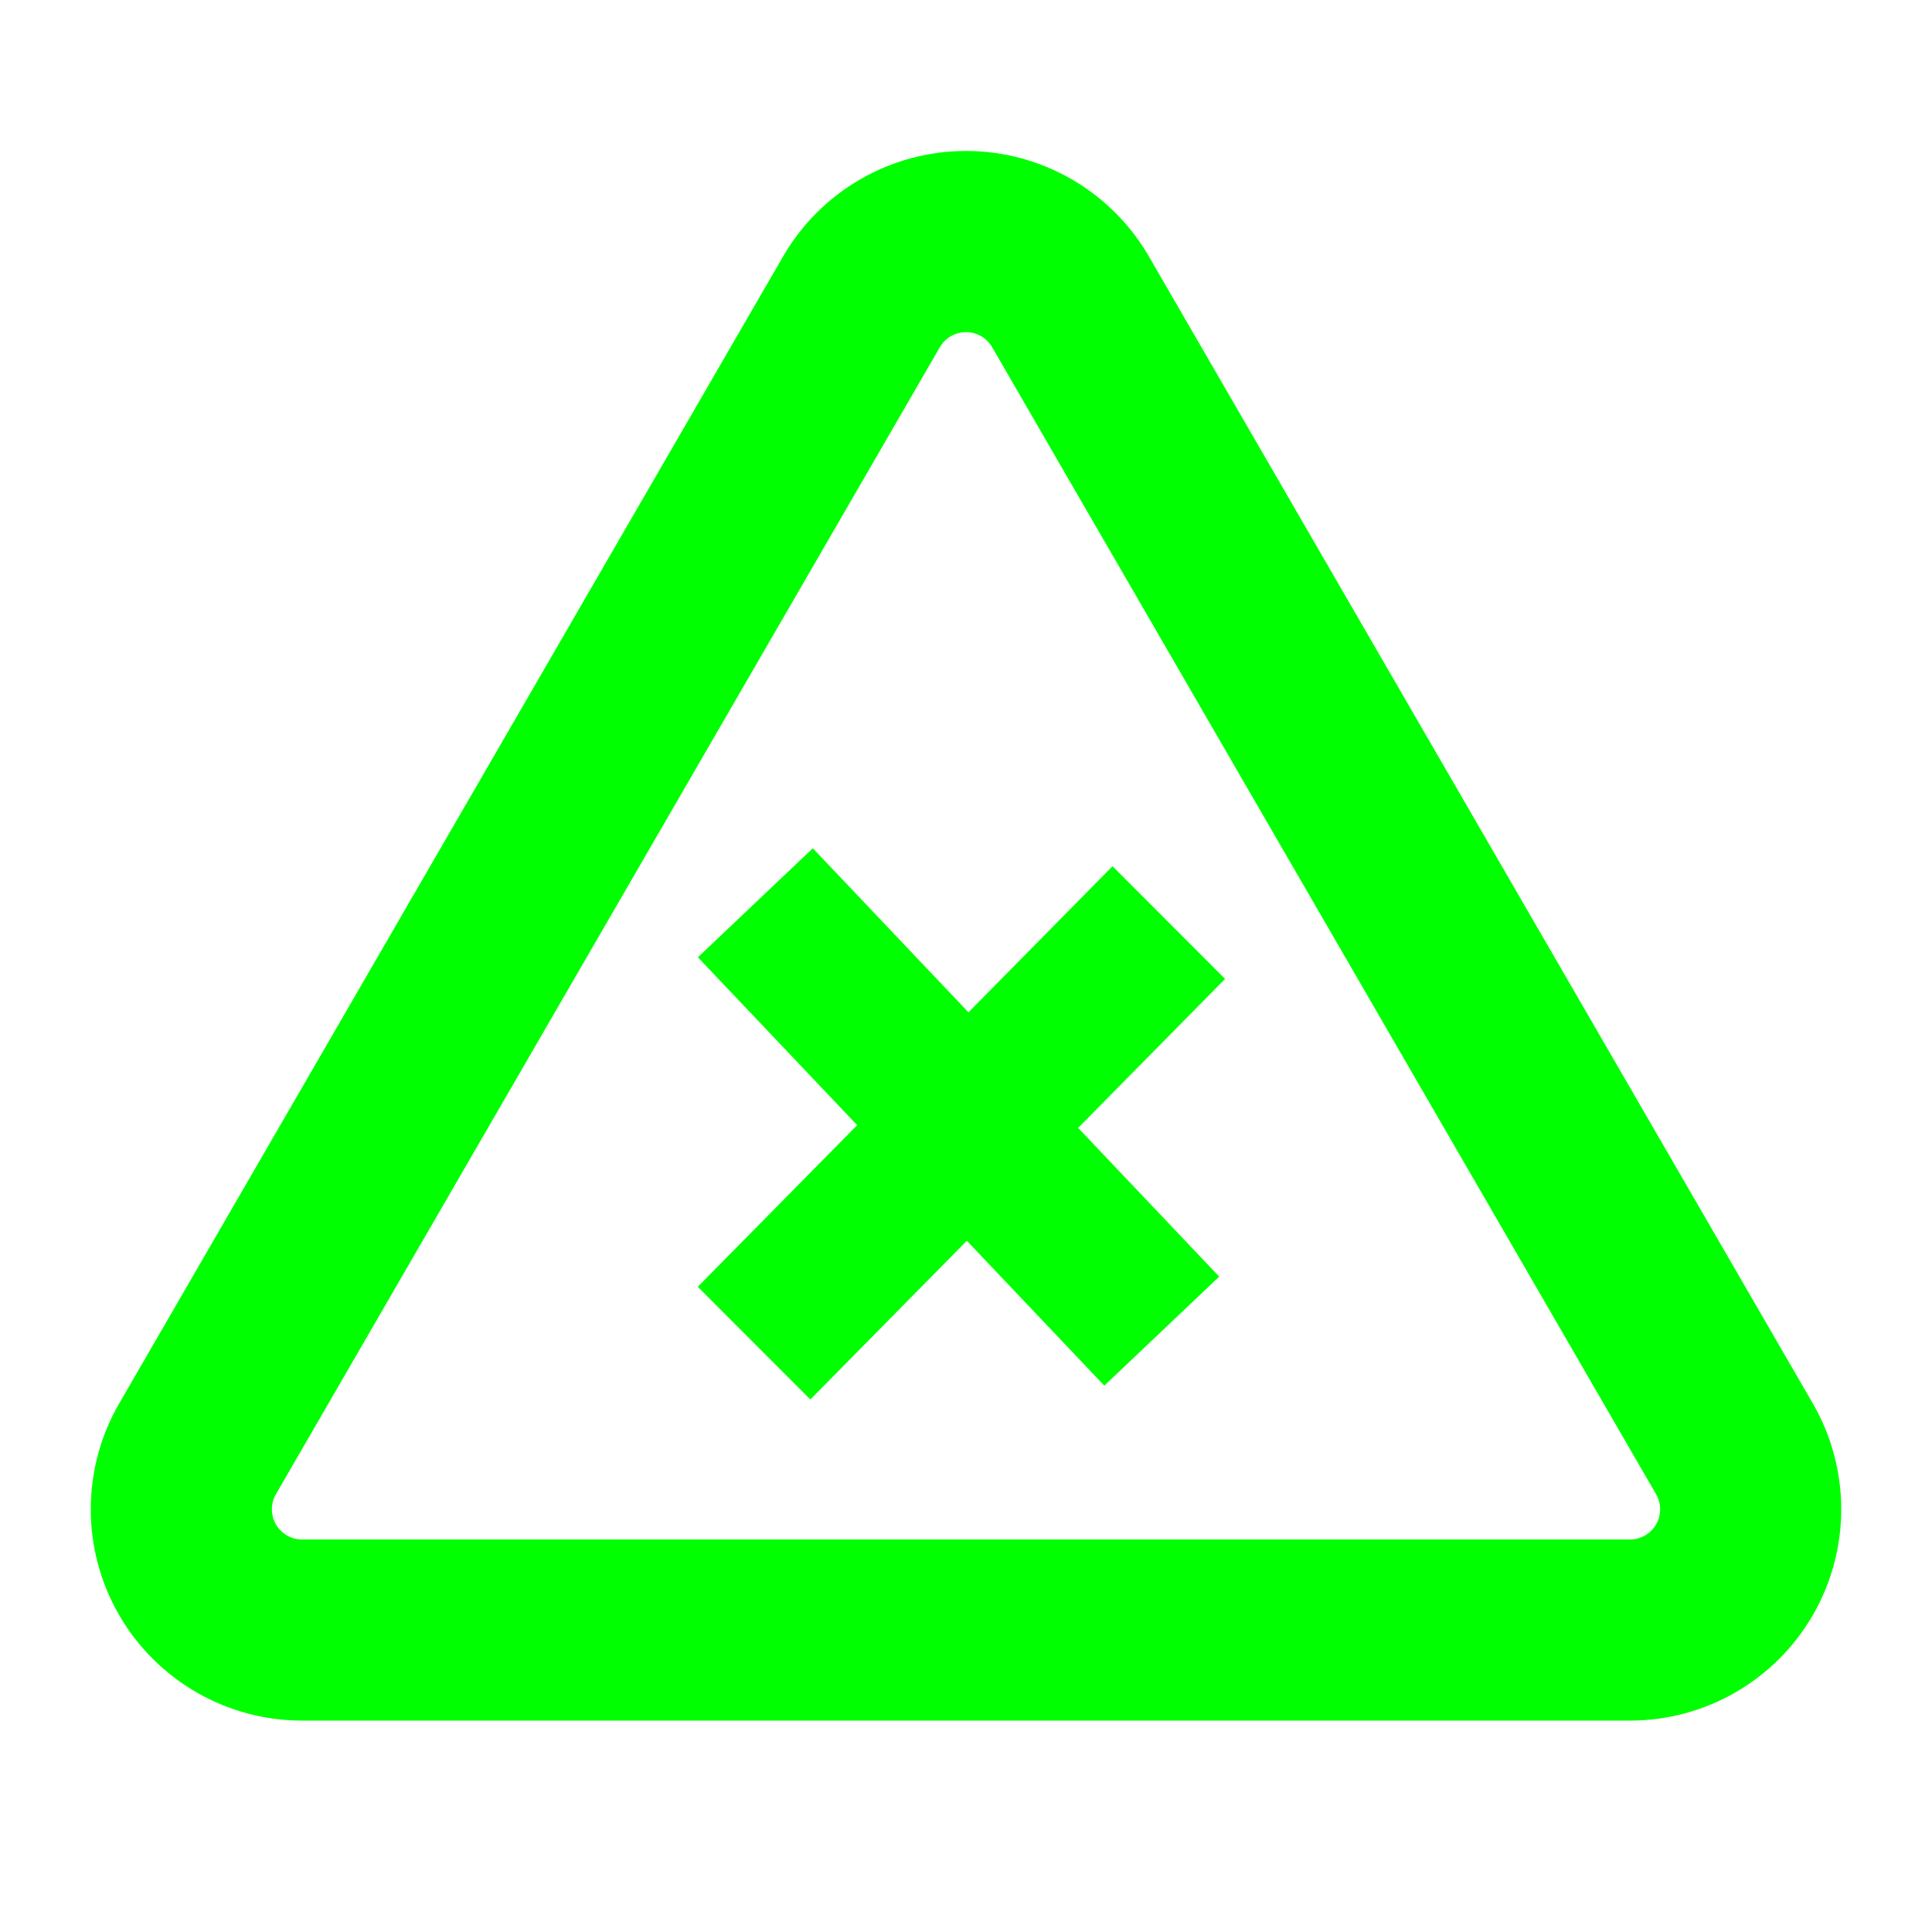
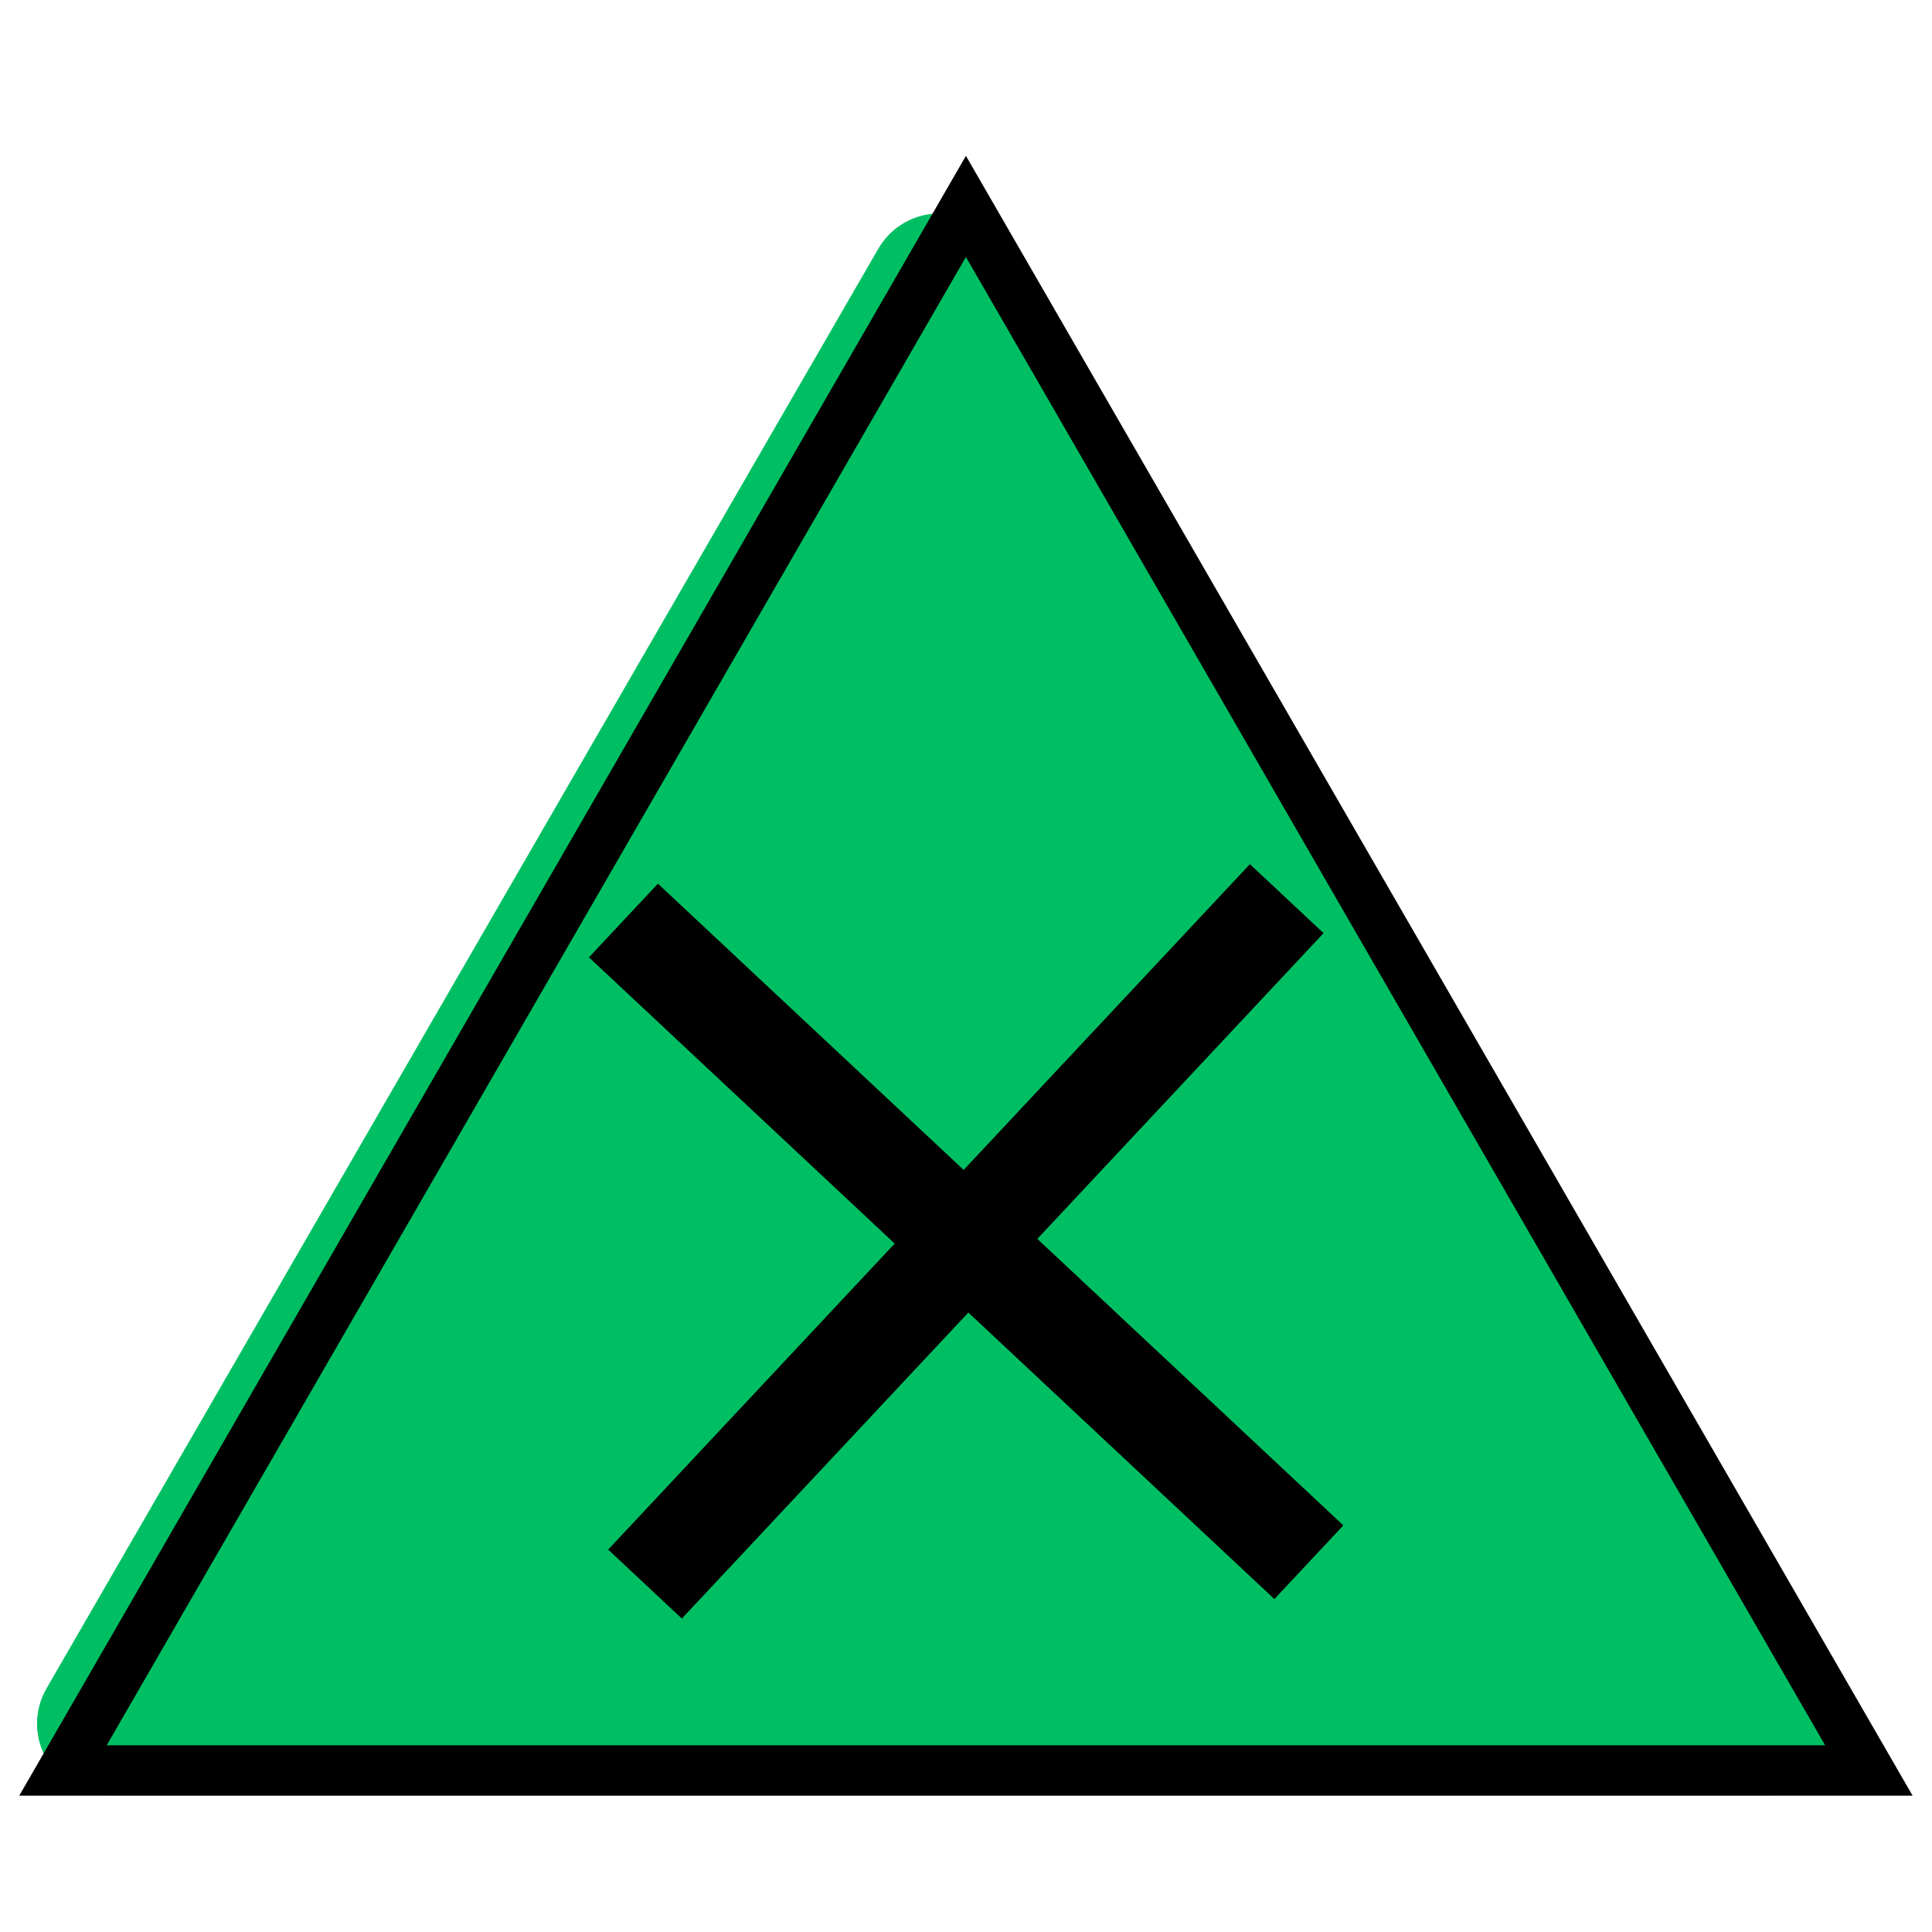
- <svg xmlns="http://www.w3.org/2000/svg" width="256" height="256">
-   <g class="layer">
-     <path d="m215.98,227.99l-175.96,0a28,28 0 0 1 -24.23,-42.02l87.98,-152l0,0a28,28 0 0 1 48.46,0l87.98,152a28,28 0 0 1 -24.23,42.02zm-91.44,-181.99l-87.98,151.99a4,4 0 0 0 3.46,6l175.96,0a4,4 0 0 0 3.46,-6l-87.98,-151.99a4,4 0 0 0 -6.92,0z" fill="#00ff00" id="svg_1" transform="matrix(1 0 0 1 0 0)" />
-     <rect fill="#00ff00" height="20.99" id="svg_6" transform="rotate(46.5074 127.015 148.008)" width="78.24" x="87.89" y="137.51" />
-     <rect fill="#00ff00" height="20.99" id="svg_7" transform="rotate(6.49936 127.397 150.107) matrix(-0.617274 0.78721 -0.786431 -0.626286 320.485 142.533)" width="78.24" x="87.05" y="136" />
+ <svg xmlns="http://www.w3.org/2000/svg" width="1000" zoomAndPan="magnify" viewBox="0 0 750 750" height="1000" preserveAspectRatio="xMidYMid meet" version="1.0">
+   <defs>
+     <clipPath id="6faaba7450">
+       <path d="M 14 82 L 716 82 L 716 696.945 L 14 696.945 Z M 14 82 " clip-rule="nonzero" />
+     </clipPath>
+     <clipPath id="9999a48fac">
+       <path d="M 7.469 60.414 L 742.469 60.414 L 742.469 697.164 L 7.469 697.164 Z M 7.469 60.414 " clip-rule="nonzero" />
+     </clipPath>
+     <clipPath id="915bb4f74b">
+       <path d="M 117 224 L 633 224 L 633 740 L 117 740 Z M 117 224 " clip-rule="nonzero" />
+     </clipPath>
+     <clipPath id="cab7bc6fde">
+       <path d="M 366.52 224.348 L 632.605 473.465 L 383.488 739.551 L 117.402 490.43 Z M 366.52 224.348 " clip-rule="nonzero" />
+     </clipPath>
+     <clipPath id="8fcee19eb7">
+       <path d="M 366.52 224.348 L 632.605 473.465 L 383.488 739.551 L 117.402 490.43 Z M 366.52 224.348 " clip-rule="nonzero" />
+     </clipPath>
+     <clipPath id="c2926b907d">
+       <path d="M 366.52 224.348 L 632.605 473.465 L 383.488 739.551 L 117.402 490.43 Z M 366.52 224.348 " clip-rule="nonzero" />
+     </clipPath>
+   </defs>
+   <g clip-path="url(#6faaba7450)">
+     <path fill="#00bf63" d="M 18.121 655.324 L 340.867 96.703 C 351.523 78.207 378.16 78.207 388.816 96.703 L 711.562 655.461 C 722.219 673.957 708.898 696.938 687.586 696.938 L 42.098 696.938 C 20.785 696.797 7.469 673.816 18.121 655.324 Z M 18.121 655.324 " fill-opacity="1" fill-rule="nonzero" />
+   </g>
+   <g clip-path="url(#9999a48fac)">
+     <path fill="#000000" d="M 742.469 697.074 L 7.469 697.074 L 374.969 60.5 Z M 41.426 677.52 L 708.512 677.52 L 374.969 99.754 Z M 41.426 677.52 " fill-opacity="1" fill-rule="nonzero" />
+   </g>
+   <g clip-path="url(#915bb4f74b)">
+     <g clip-path="url(#cab7bc6fde)">
+       <g clip-path="url(#8fcee19eb7)">
+         <g clip-path="url(#c2926b907d)">
+           <path stroke-linecap="butt" transform="matrix(1.099973, 1.029839, -1.029839, 1.099973, 366.5214, 224.3477)" fill="none" stroke-linejoin="miter" d="M 0.002 120.9 L 241.9 120.9 " stroke="#000000" stroke-width="26" stroke-opacity="1" stroke-miterlimit="10" />
+           <path stroke-linecap="butt" transform="matrix(1.099973, 1.029839, -1.029839, 1.099973, 366.5214, 224.3477)" fill="none" stroke-linejoin="miter" d="M 120.9 0 L 120.9 241.899 " stroke="#000000" stroke-width="26" stroke-opacity="1" stroke-miterlimit="10" />
+         </g>
+       </g>
+     </g>
  </g>
</svg>
